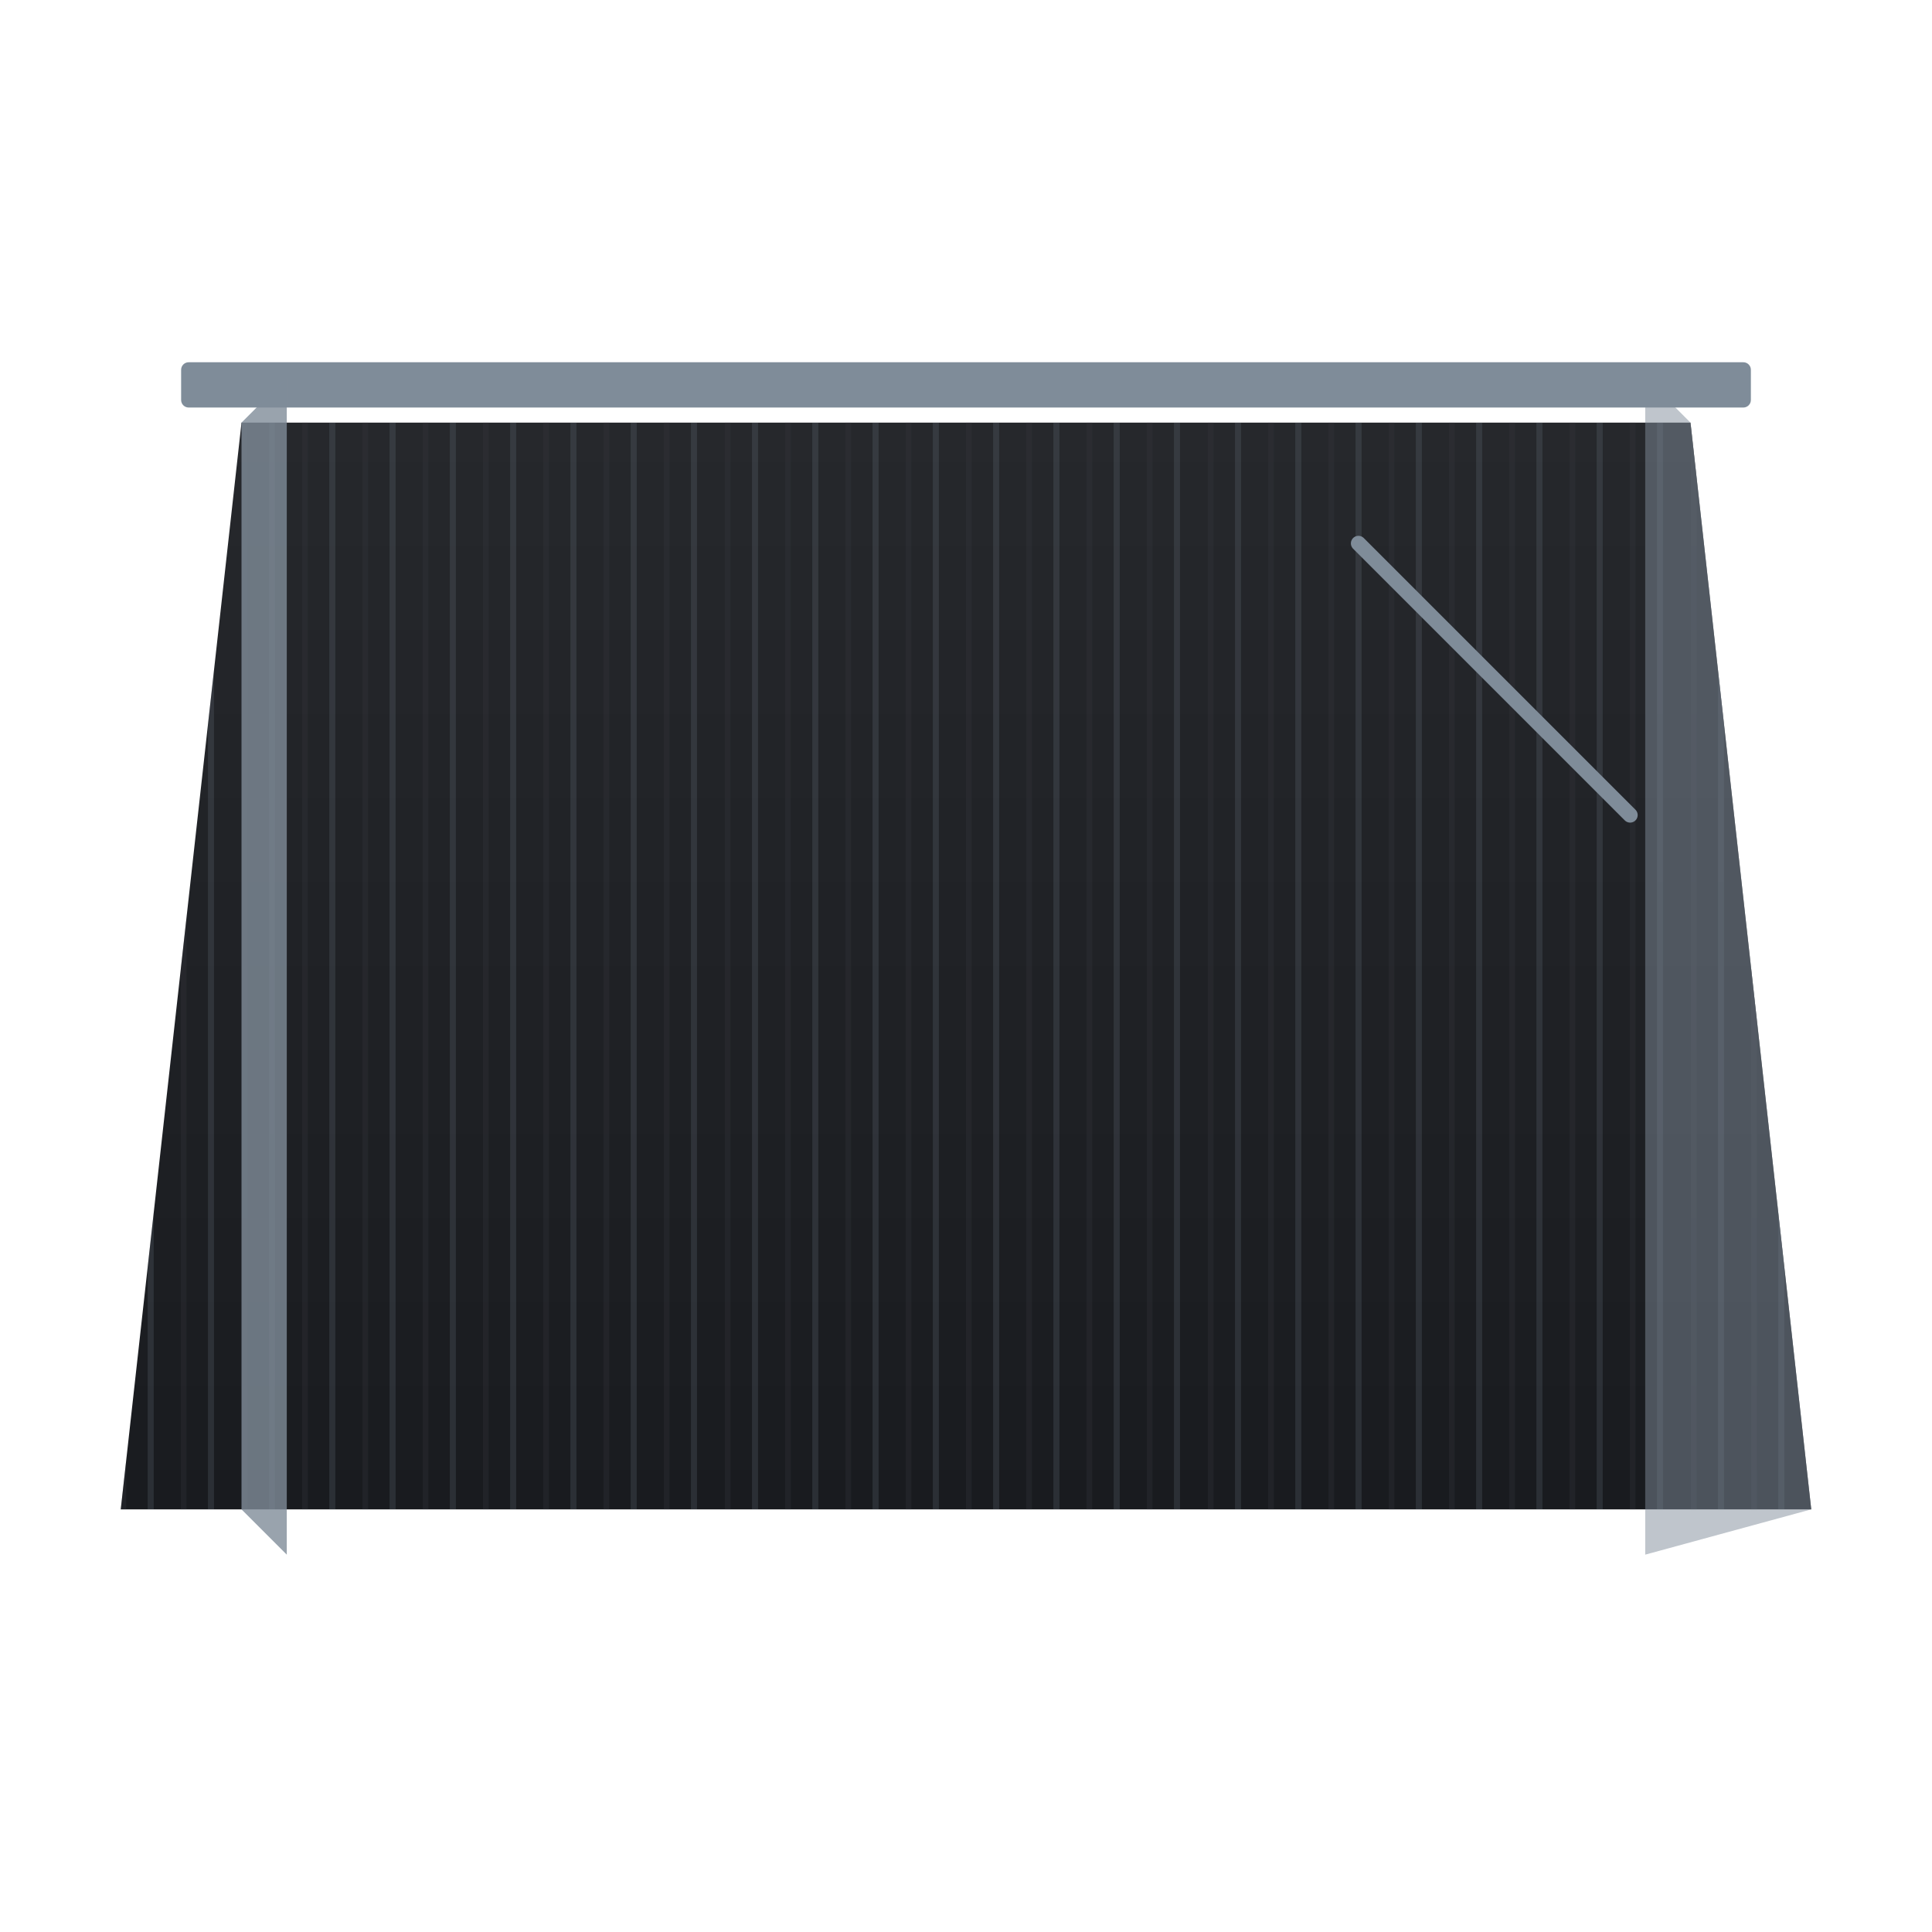
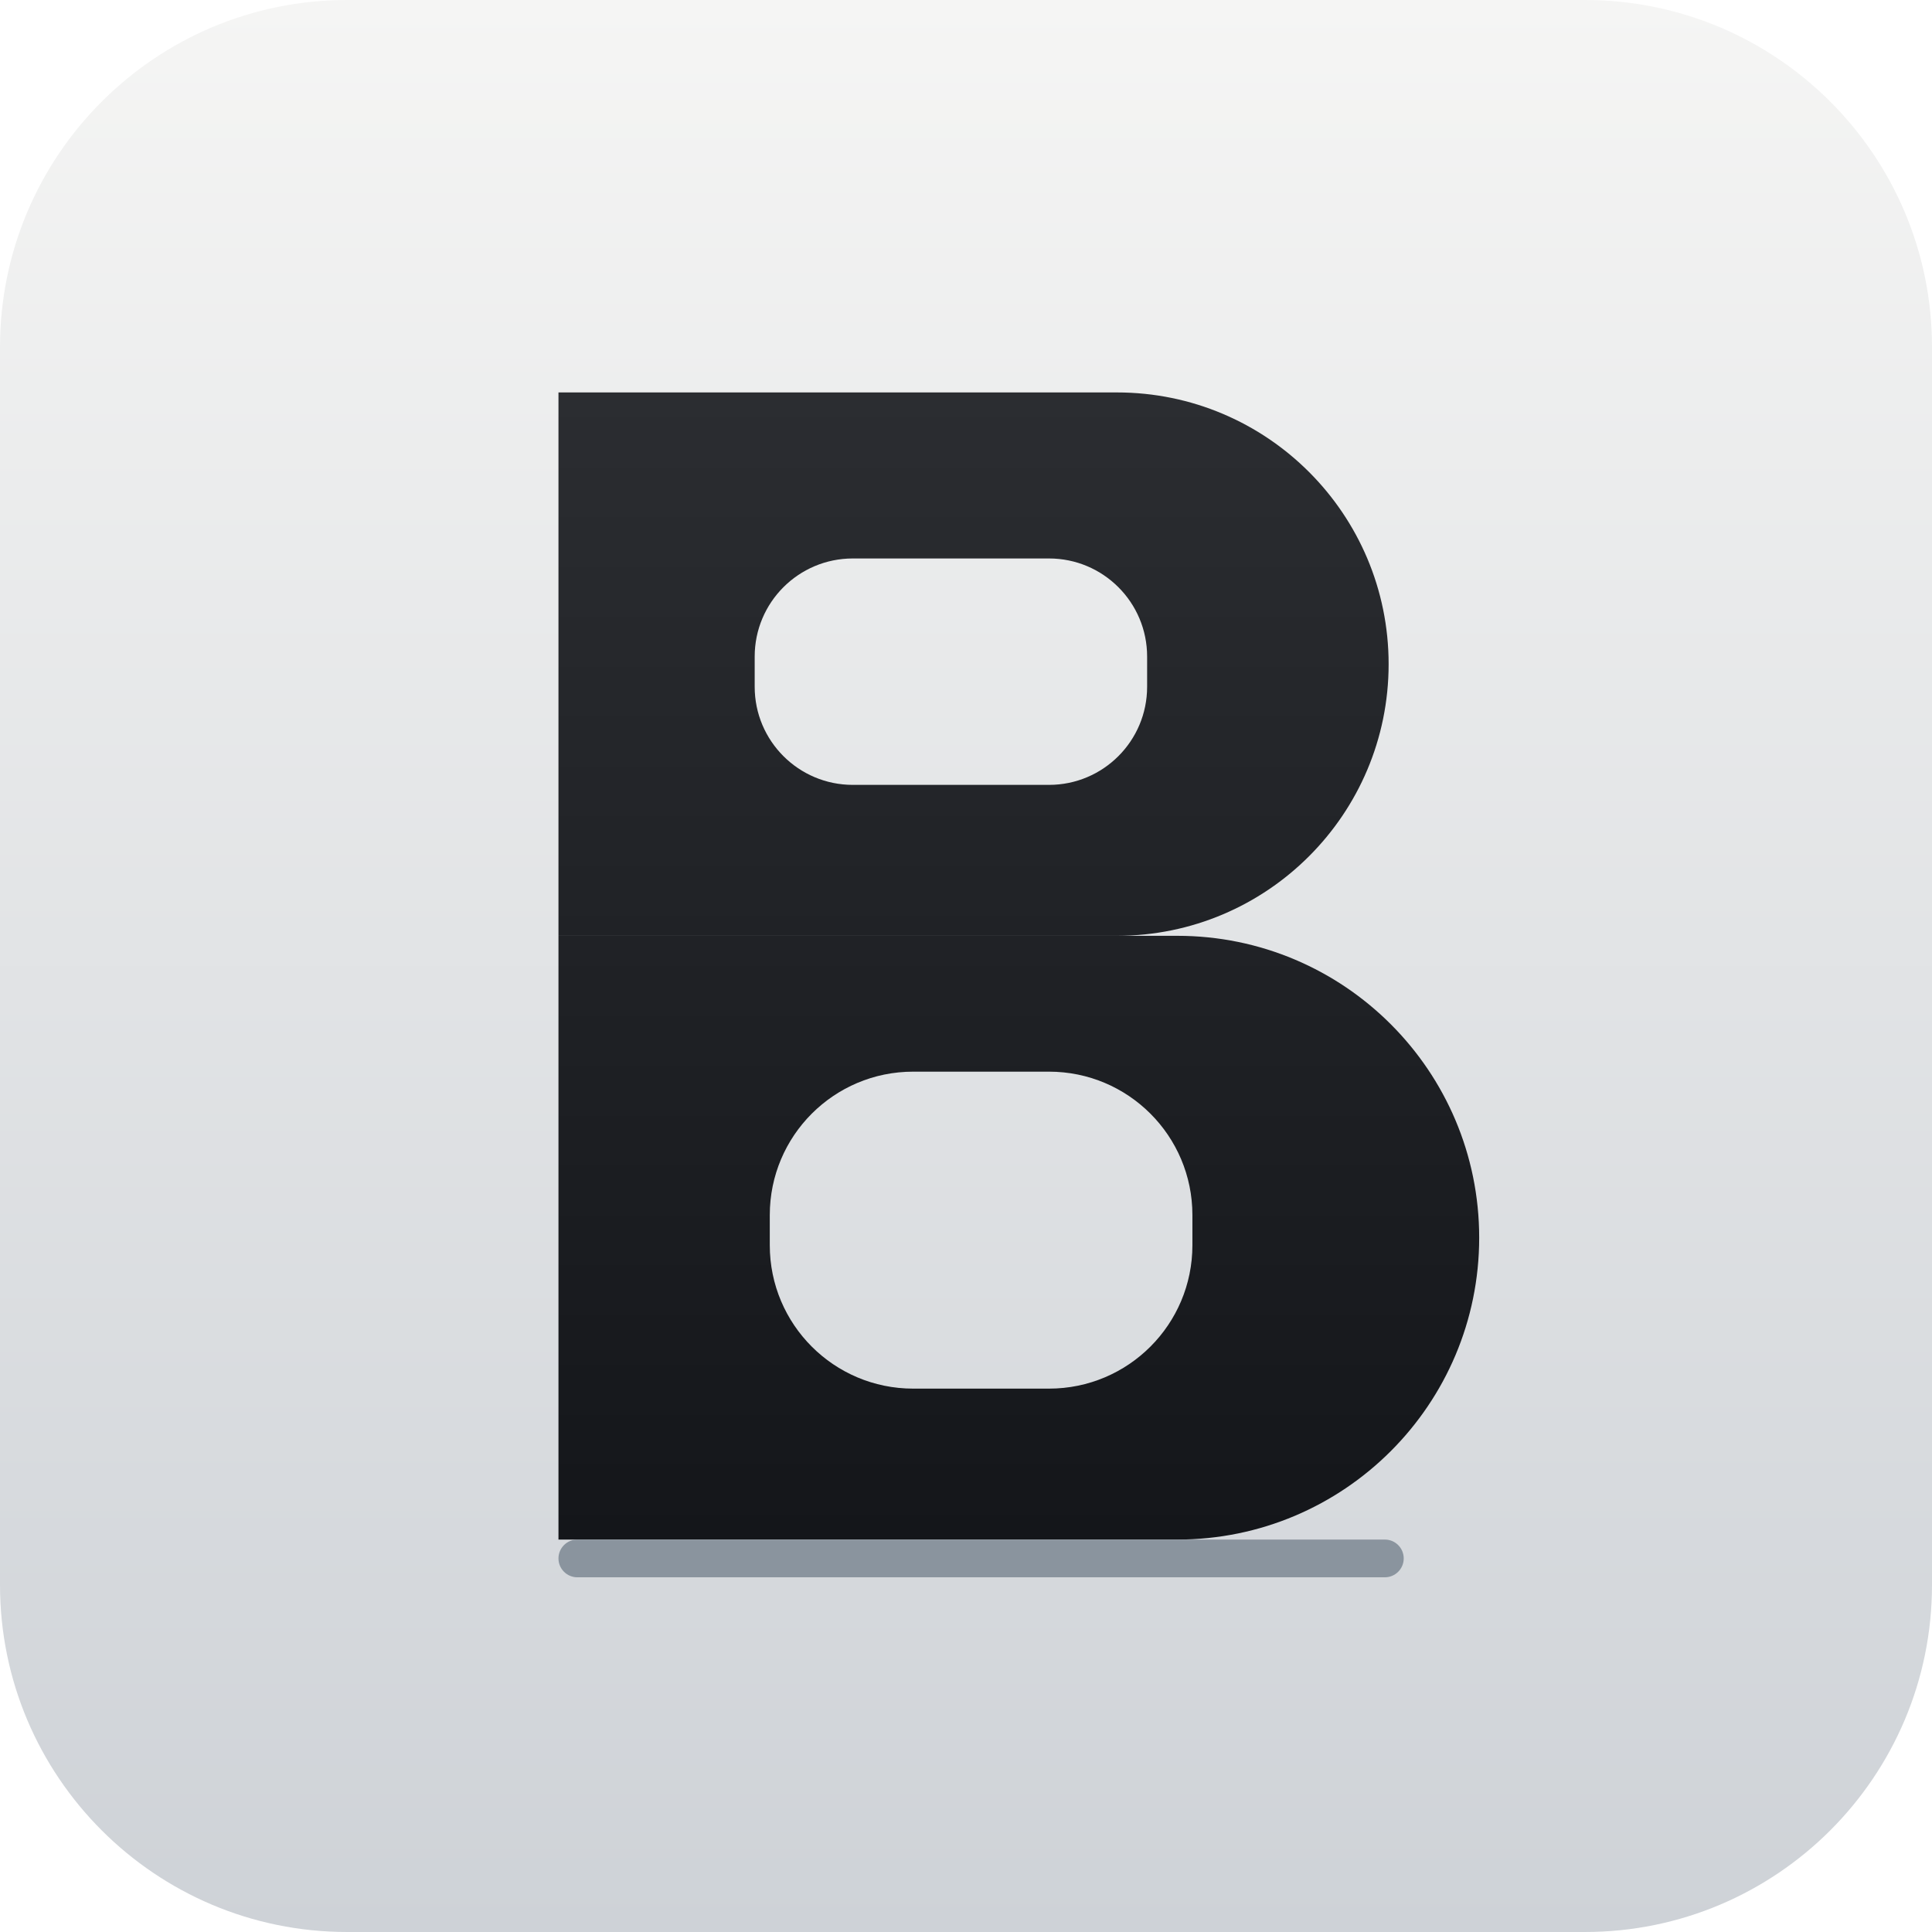
<svg xmlns="http://www.w3.org/2000/svg" viewBox="0 0 256 256" width="256" height="256" role="img" aria-labelledby="title">
  <defs>
-     <linearGradient id="slabGrad" x1="0" y1="0" x2="0" y2="256" gradientUnits="userSpaceOnUse">
-       <stop offset="0%" stop-color="#2b2d31" />
-       <stop offset="100%" stop-color="#14161a" />
+     <linearGradient id="tile" x1="0" y1="0" x2="0" y2="256" gradientUnits="userSpaceOnUse">
+       <stop offset="0" stop-color="#f5f5f4" />
+       <stop offset="1" stop-color="#ced2d7" />
    </linearGradient>
-     <pattern id="broomStrokes" patternUnits="userSpaceOnUse" width="8" height="256">
-       <line x1="0" y1="0" x2="0" y2="256" stroke="#3a3d42" stroke-width="1.5" opacity="0.4" />
-       <line x1="4" y1="0" x2="4" y2="256" stroke="#7f8c99" stroke-width="0.8" opacity="0.3" />
-     </pattern>
+     <linearGradient id="ink" x1="0" y1="52" x2="0" y2="204" gradientUnits="userSpaceOnUse">
+       <stop offset="0" stop-color="#2b2d31" />
+       <stop offset="1" stop-color="#14161a" />
+     </linearGradient>
  </defs>
-   <g id="symbol">
-     <path fill="url(#slabGrad)" d="M32 56 L224 56 L240 200 L16 200 Z" />
-     <path fill="url(#broomStrokes)" d="M32 56 L224 56 L240 200 L16 200 Z" opacity="0.6" />
-     <rect x="24" y="48" width="208" height="6" fill="#7f8c99" rx="1" />
-     <path fill="none" stroke="#7f8c99" stroke-width="2" stroke-linecap="round" d="M180 72 L216 108" />
-     <path fill="#7f8c99" d="M32 56 L38 50 L38 206 L32 200 Z" opacity="0.8" />
-     <path fill="#7f8c99" d="M224 56 L218 50 L218 206 L240 200 Z" opacity="0.5" />
-   </g>
+   <rect x="0" y="0" width="256" height="256" rx="46" fill="url(#tile)" />
+   <path fill="url(#ink)" d="M74 52 H148 A36 36 0 0 1 148 124 H74 Z" />
+   <path fill="url(#ink)" d="M74 124 H156 A40 40 0 0 1 156 204 H74 Z" />
+   <rect x="100" y="74" width="52" height="30" rx="13" fill="url(#tile)" />
+   <rect x="102" y="142" width="56" height="42" rx="19" fill="url(#tile)" />
+   <rect x="74" y="204" width="112" height="5" rx="2.5" fill="#8a949e" />
</svg>
